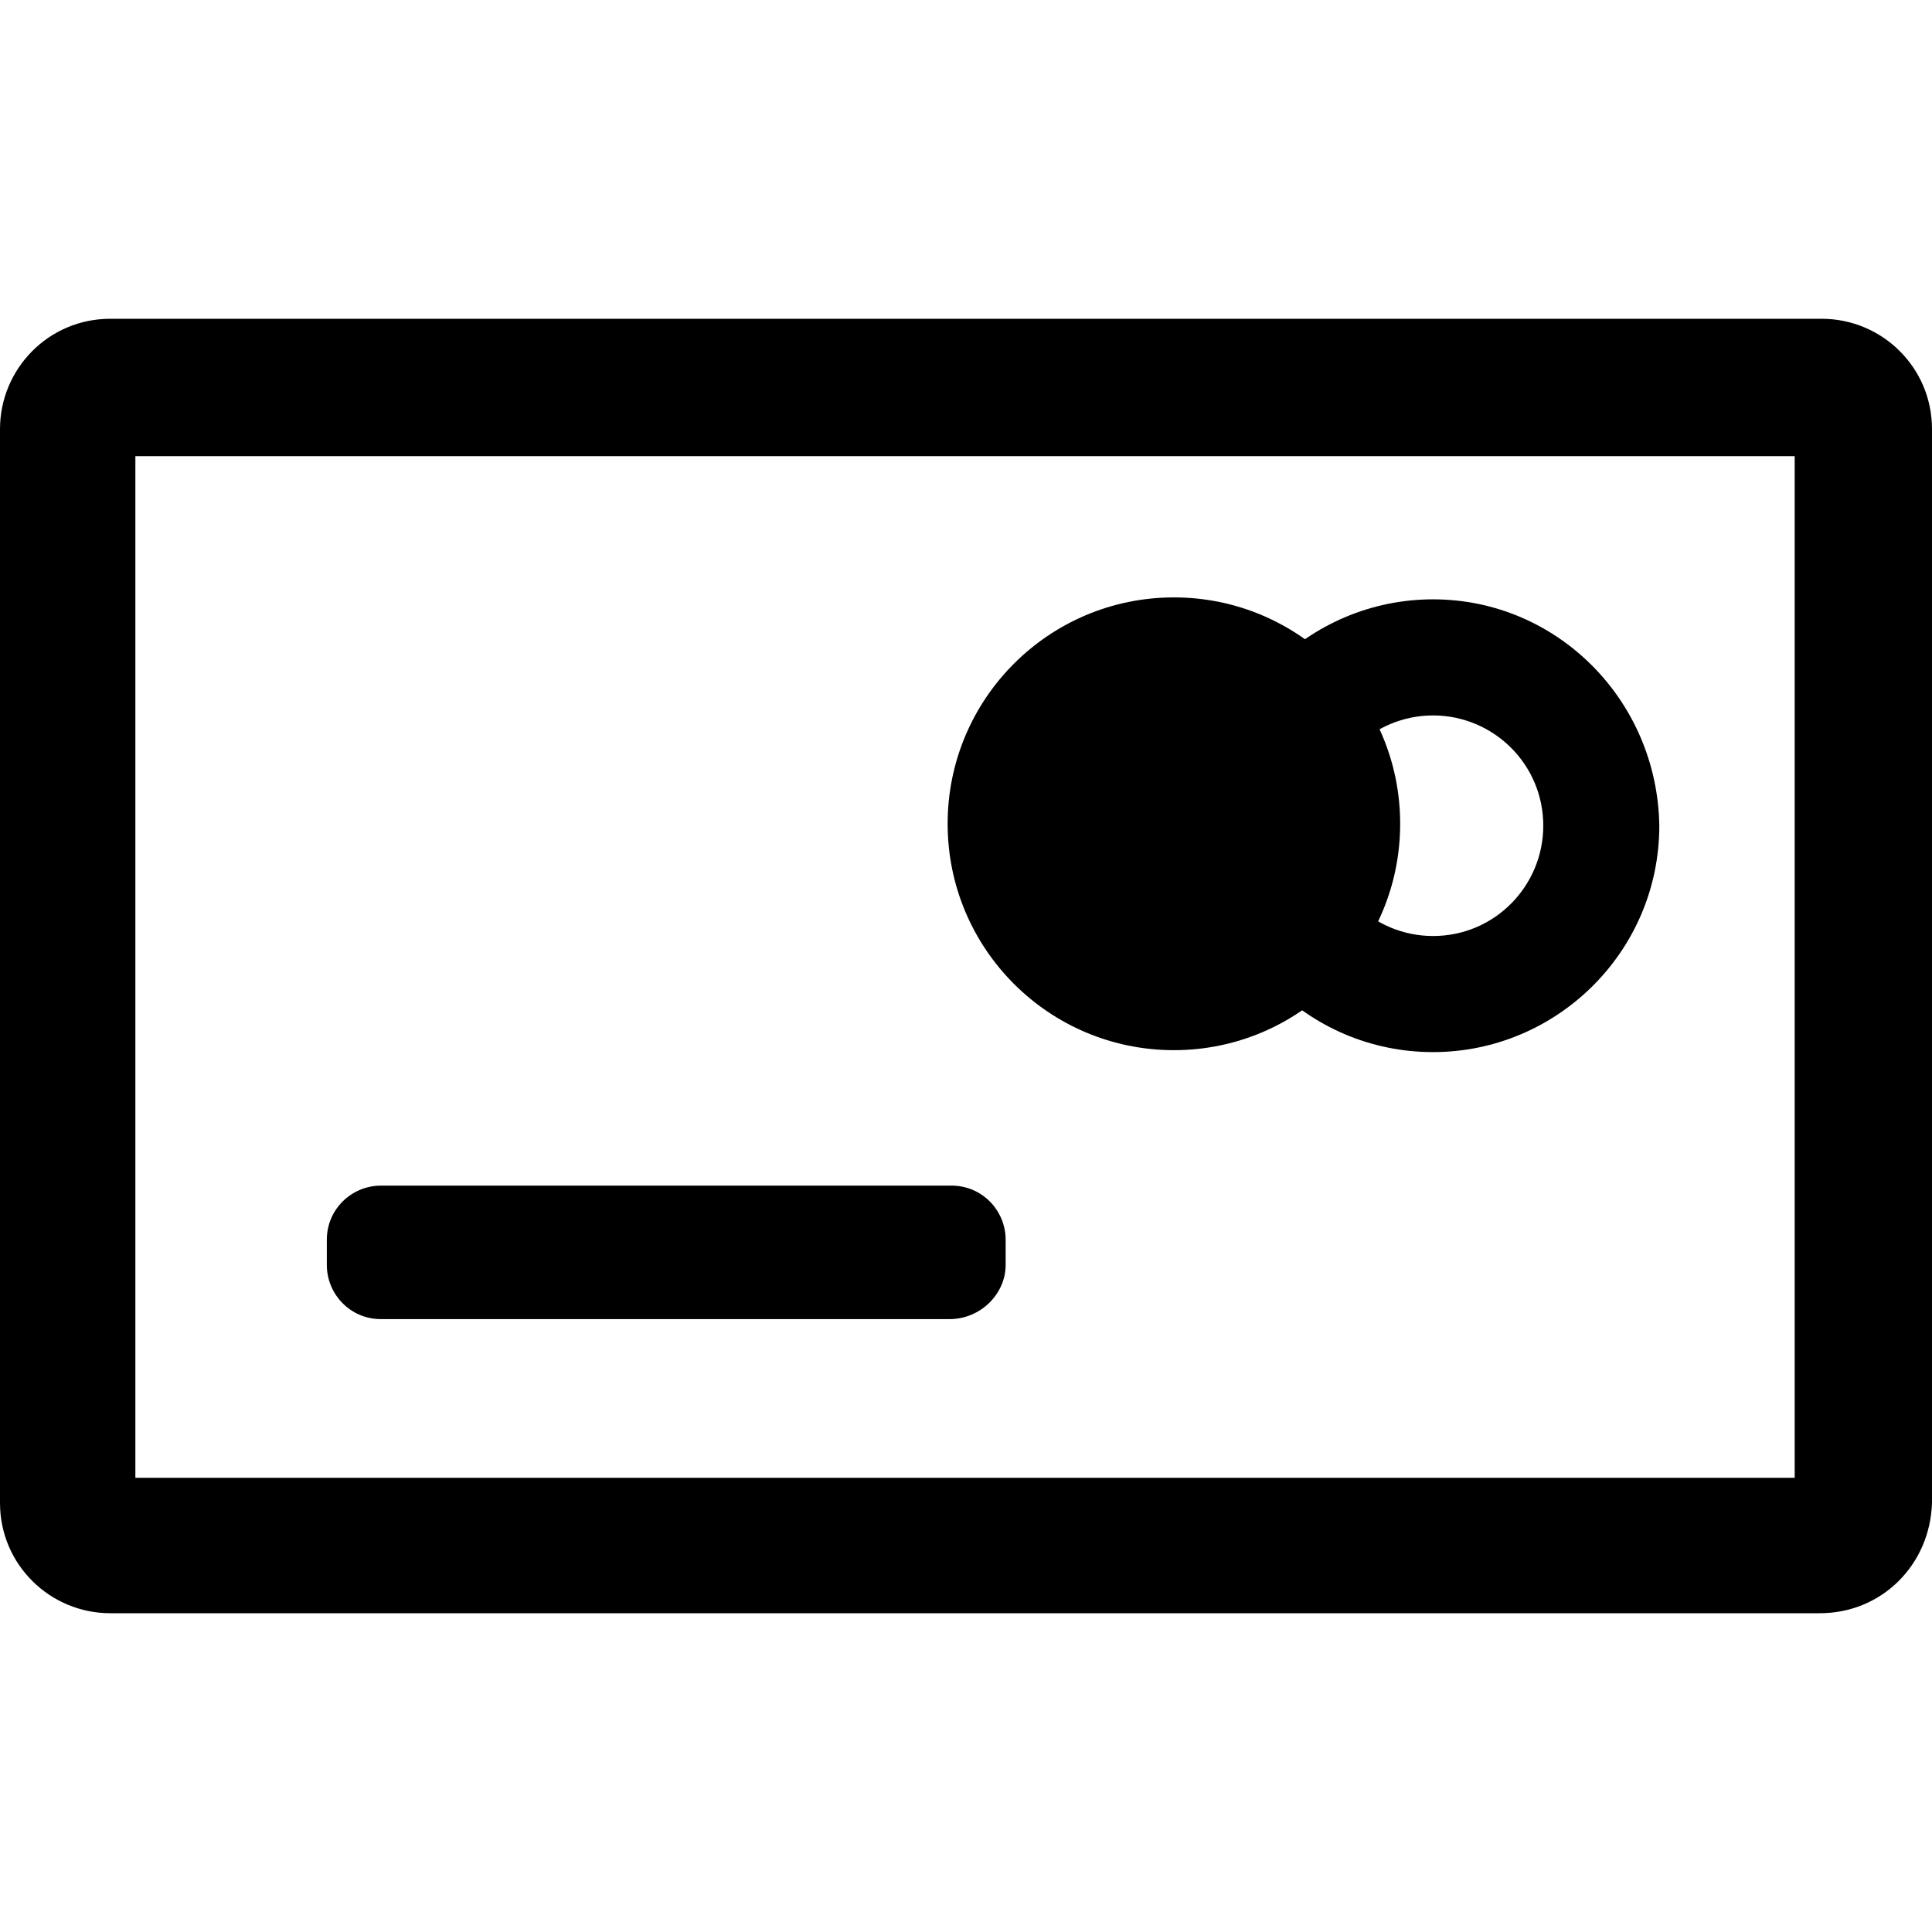
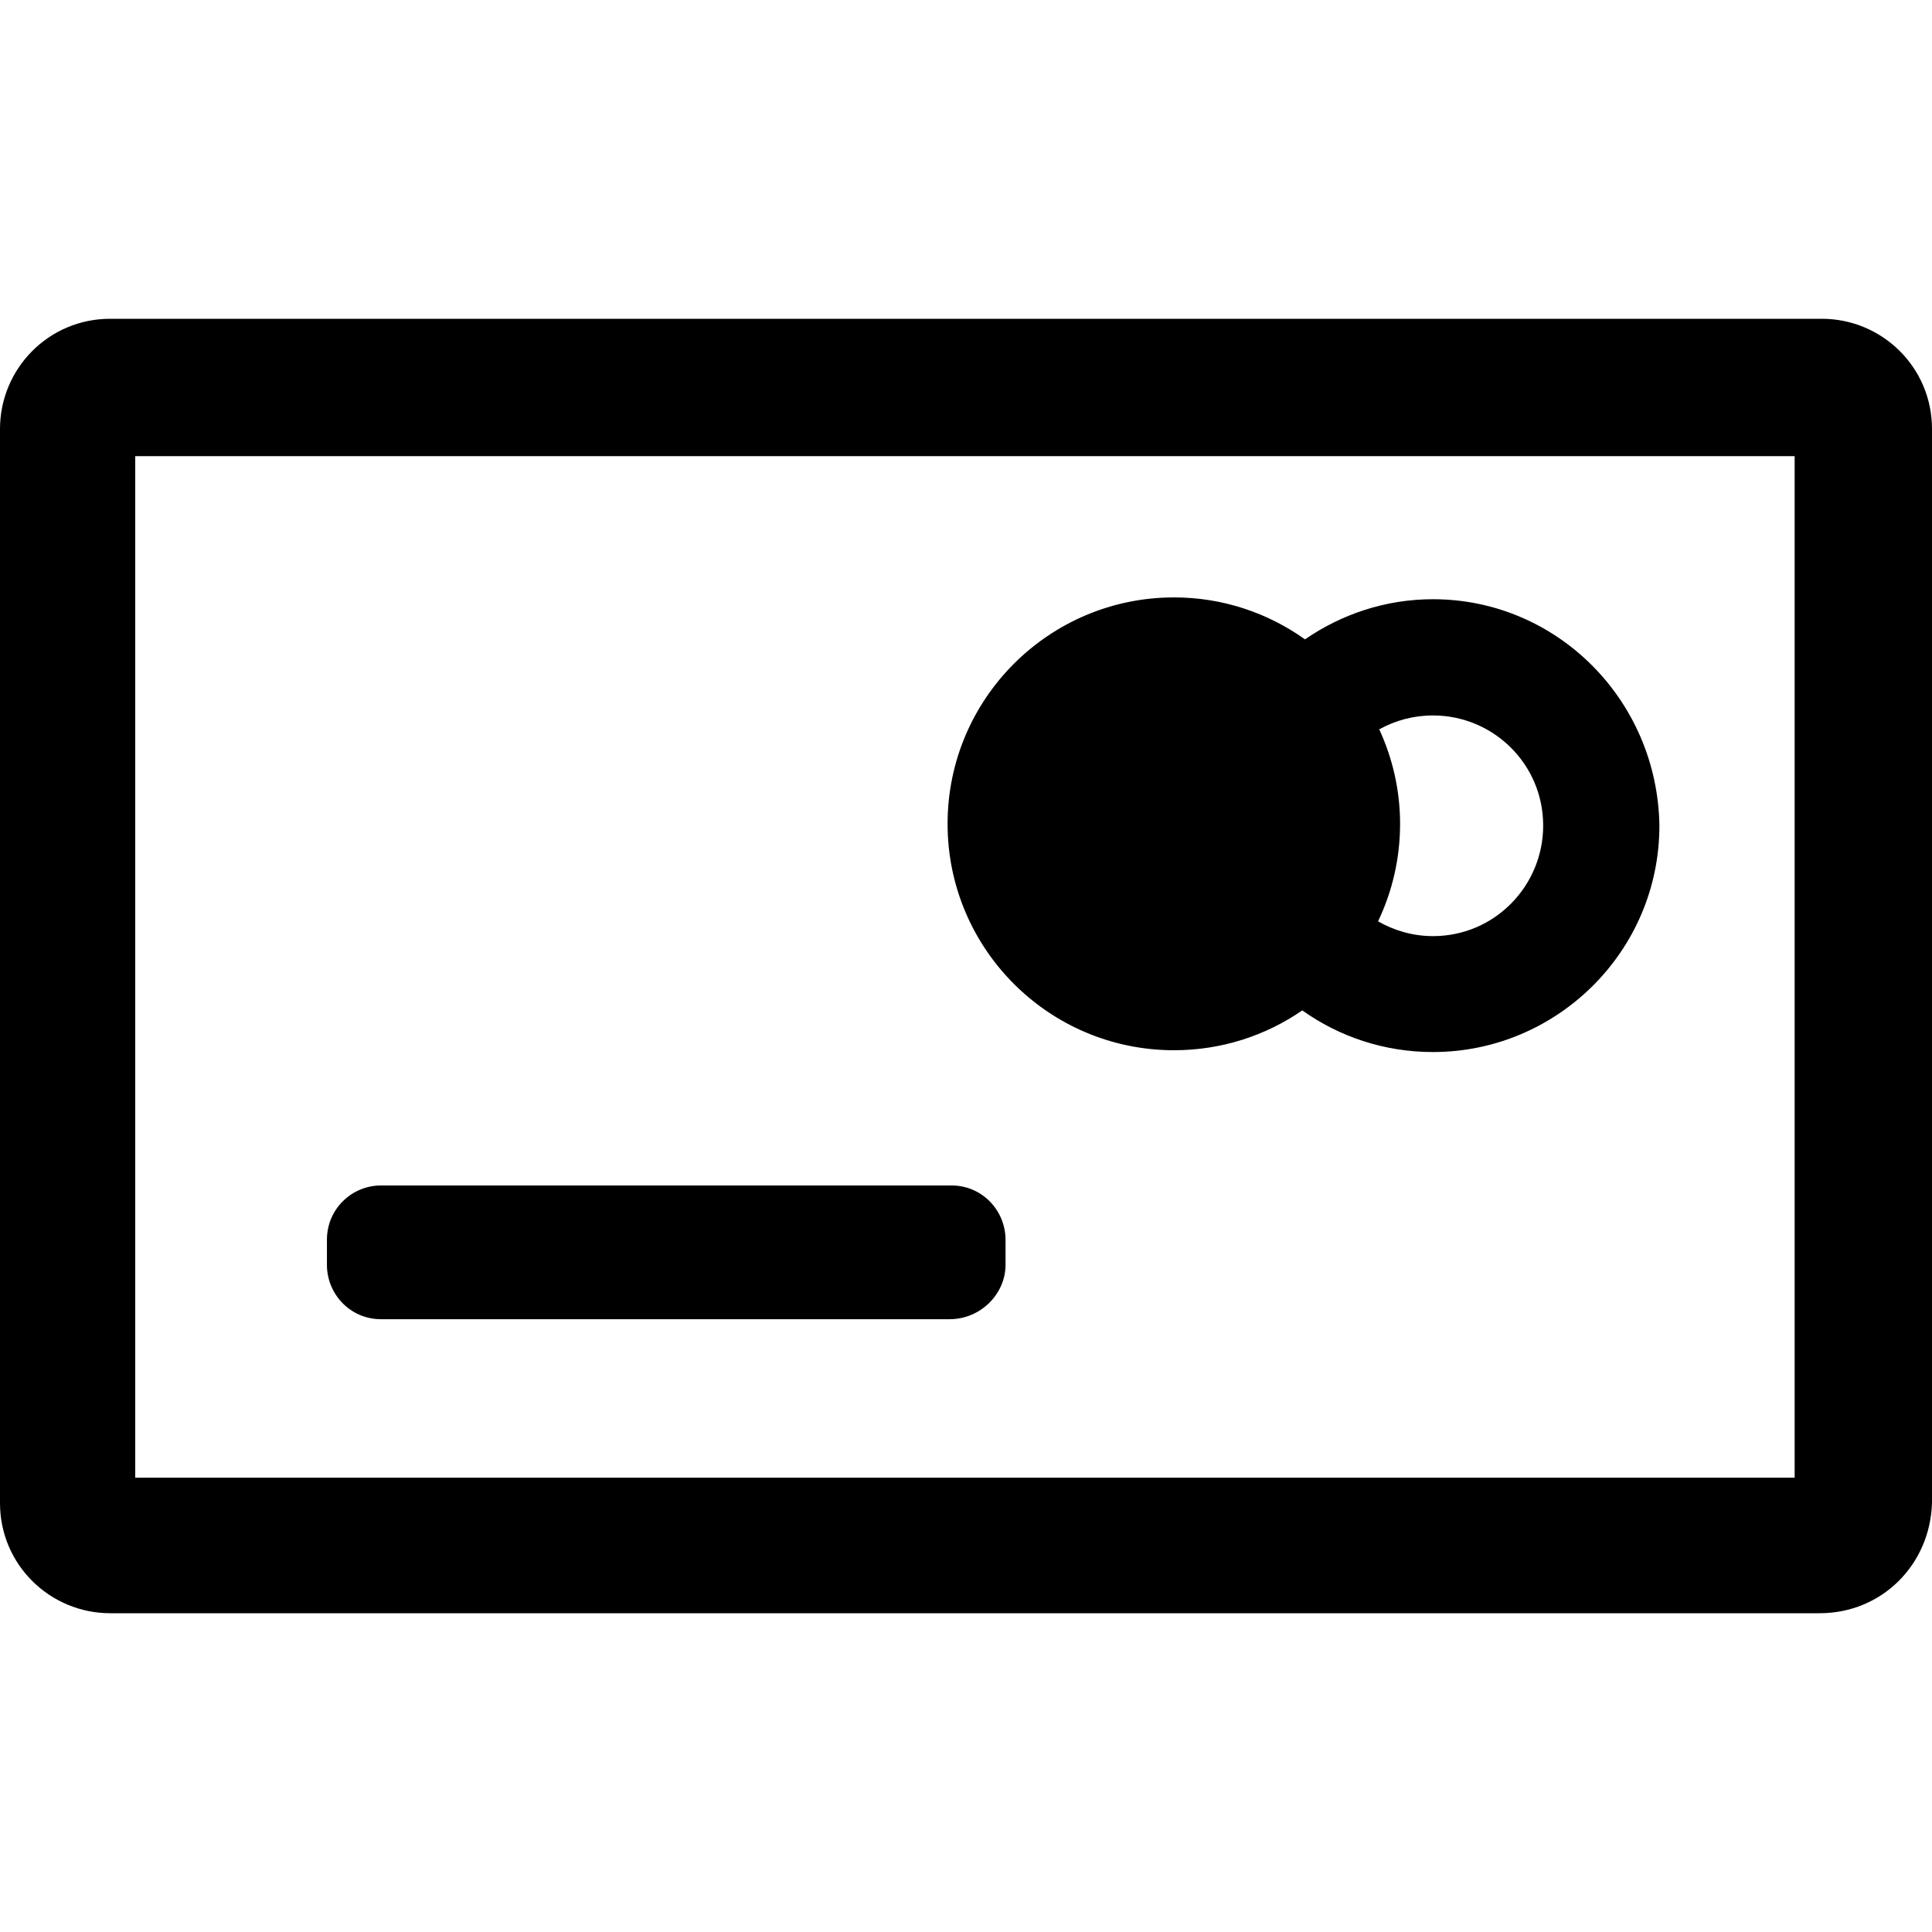
- <svg xmlns="http://www.w3.org/2000/svg" width="200" height="200">
-   <path d="m188.388,167l-176.977,0c-6.206,0 -11.411,-5.007 -11.411,-11.417l0,-111.166c0,-6.209 5.005,-11.417 11.411,-11.417l177.177,0c6.206,0 11.411,5.007 11.411,11.417l0,111.166c-0.2,6.41 -5.205,11.417 -11.612,11.417zm-174.374,-14.021l171.772,0l0,-105.758l-171.772,0l0,105.758z" />
-   <path d="m98.298,136.555l-58.859,0c-3.203,0 -5.606,-2.604 -5.606,-5.608l0,-2.604c0,-3.205 2.603,-5.608 5.606,-5.608l59.059,0c3.203,0 5.606,2.604 5.606,5.608l0,2.604c0,3.004 -2.603,5.608 -5.806,5.608z" />
-   <path d="m144.945,85.278c0,12.943 -10.487,23.435 -23.423,23.435s-23.423,-10.492 -23.423,-23.435c0,-12.943 10.487,-23.435 23.423,-23.435s23.423,10.492 23.423,23.435z" />
-   <path d="m148.348,74.061c6.206,0 11.411,5.007 11.411,11.417c0,6.209 -5.005,11.417 -11.411,11.417c-6.206,0 -11.411,-5.007 -11.411,-11.417s5.205,-11.417 11.411,-11.417m0,-12.018c-12.813,0 -23.423,10.416 -23.423,23.435c0,12.819 10.41,23.435 23.423,23.435c12.813,0 23.423,-10.416 23.423,-23.435c-0.2,-13.019 -10.611,-23.435 -23.423,-23.435z" />
+ <svg xmlns="http://www.w3.org/2000/svg" viewBox="0 0 200 200">
+   <path d="M11.406,33c-6.406,0-11.406,5.197-11.406,11.406v111.188c0,6.41,5.2,11.406,11.406,11.406h176.969c6.406,0,11.425-4.997,11.625-11.406v-111.188c0-6.41-5.2-11.406-11.406-11.406h-177.188zm2.594,14.219h171.781v105.75h-171.781v-105.75zm107.531,14.625c-12.936,0-23.438,10.495-23.438,23.438s10.501,23.438,23.438,23.438c4.933,0,9.506-1.52,13.281-4.125,3.814,2.715,8.472,4.312,13.531,4.312,12.813,0,23.438-10.418,23.438-23.438-0.2-13.019-10.625-23.438-23.438-23.438-4.899,0-9.465,1.548-13.25,4.156-3.83-2.73-8.501-4.344-13.562-4.344zm26.812,12.219c6.206,0,11.406,4.997,11.406,11.406,0,6.209-5,11.438-11.406,11.438-2.054,0-4.005-0.565-5.688-1.531,1.461-3.058,2.281-6.479,2.281-10.094,0-3.495-0.785-6.802-2.156-9.781,1.654-0.923,3.558-1.438,5.562-1.438zm-108.906,48.656c-3.003,0-5.594,2.42-5.594,5.625v2.594c0,3.004,2.391,5.625,5.594,5.625h58.875c3.203,0,5.781-2.621,5.781-5.625v-2.594c0-3.004-2.391-5.625-5.594-5.625h-59.062z" />
</svg>
